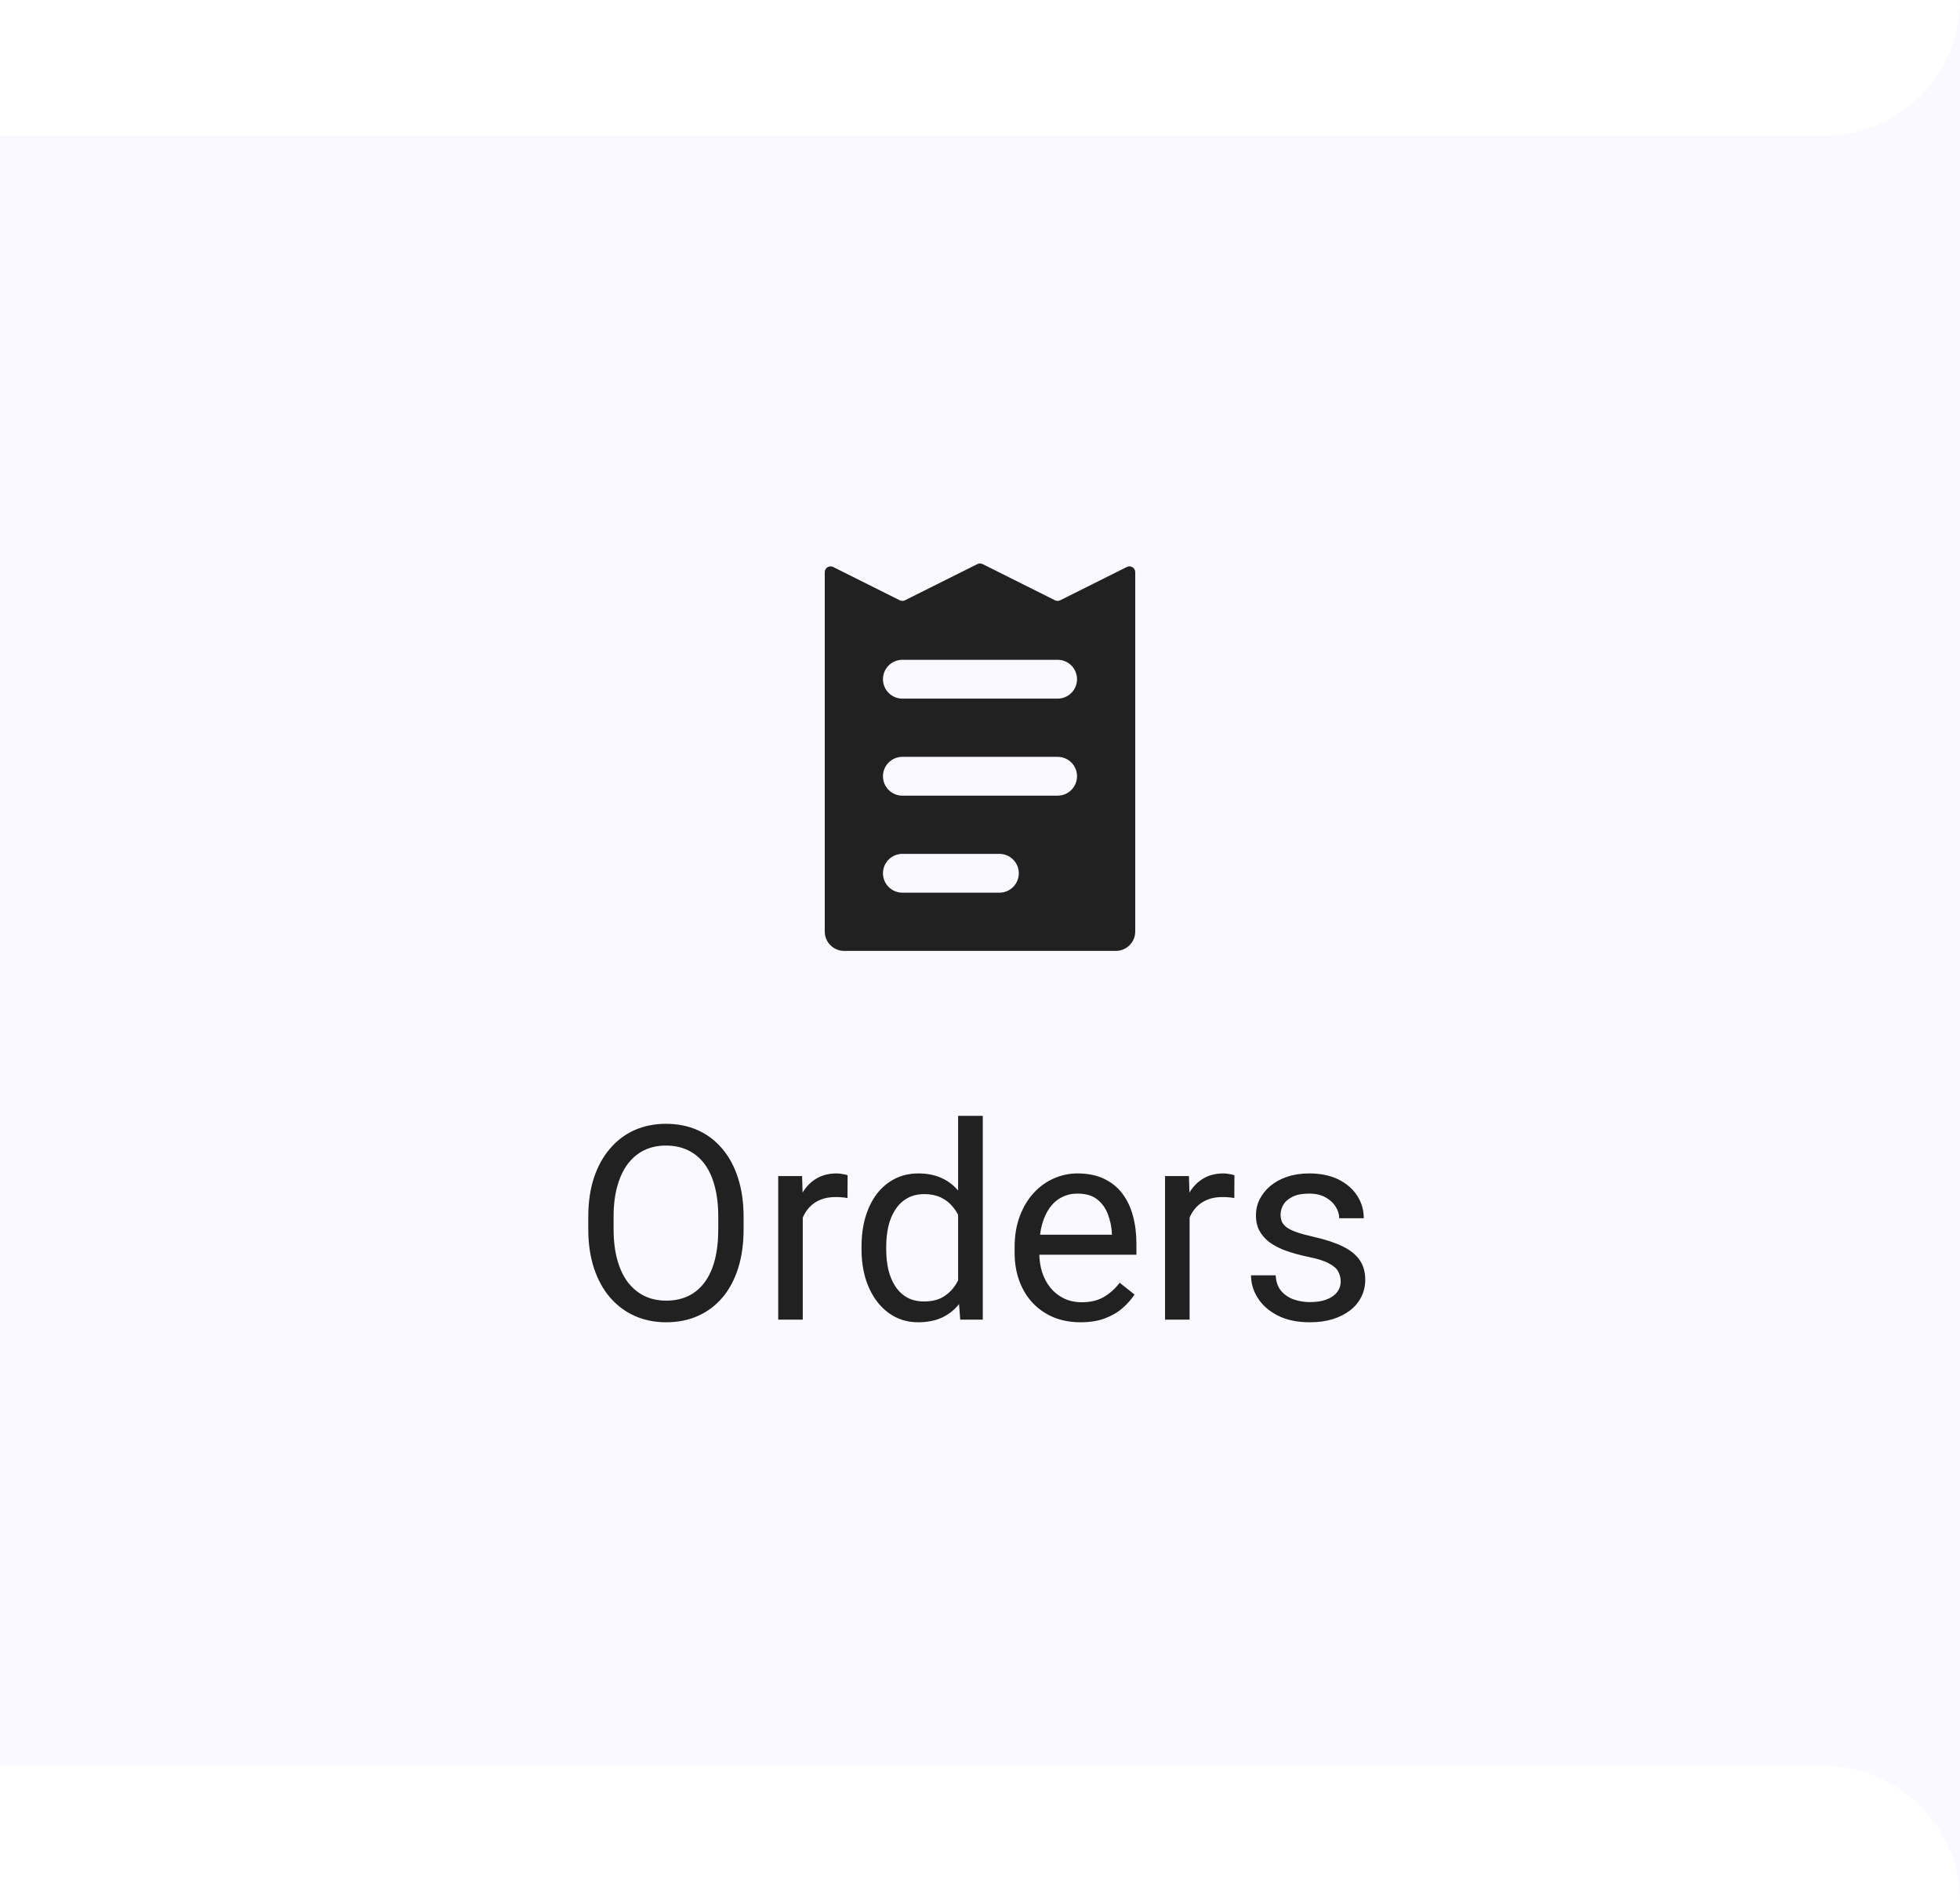
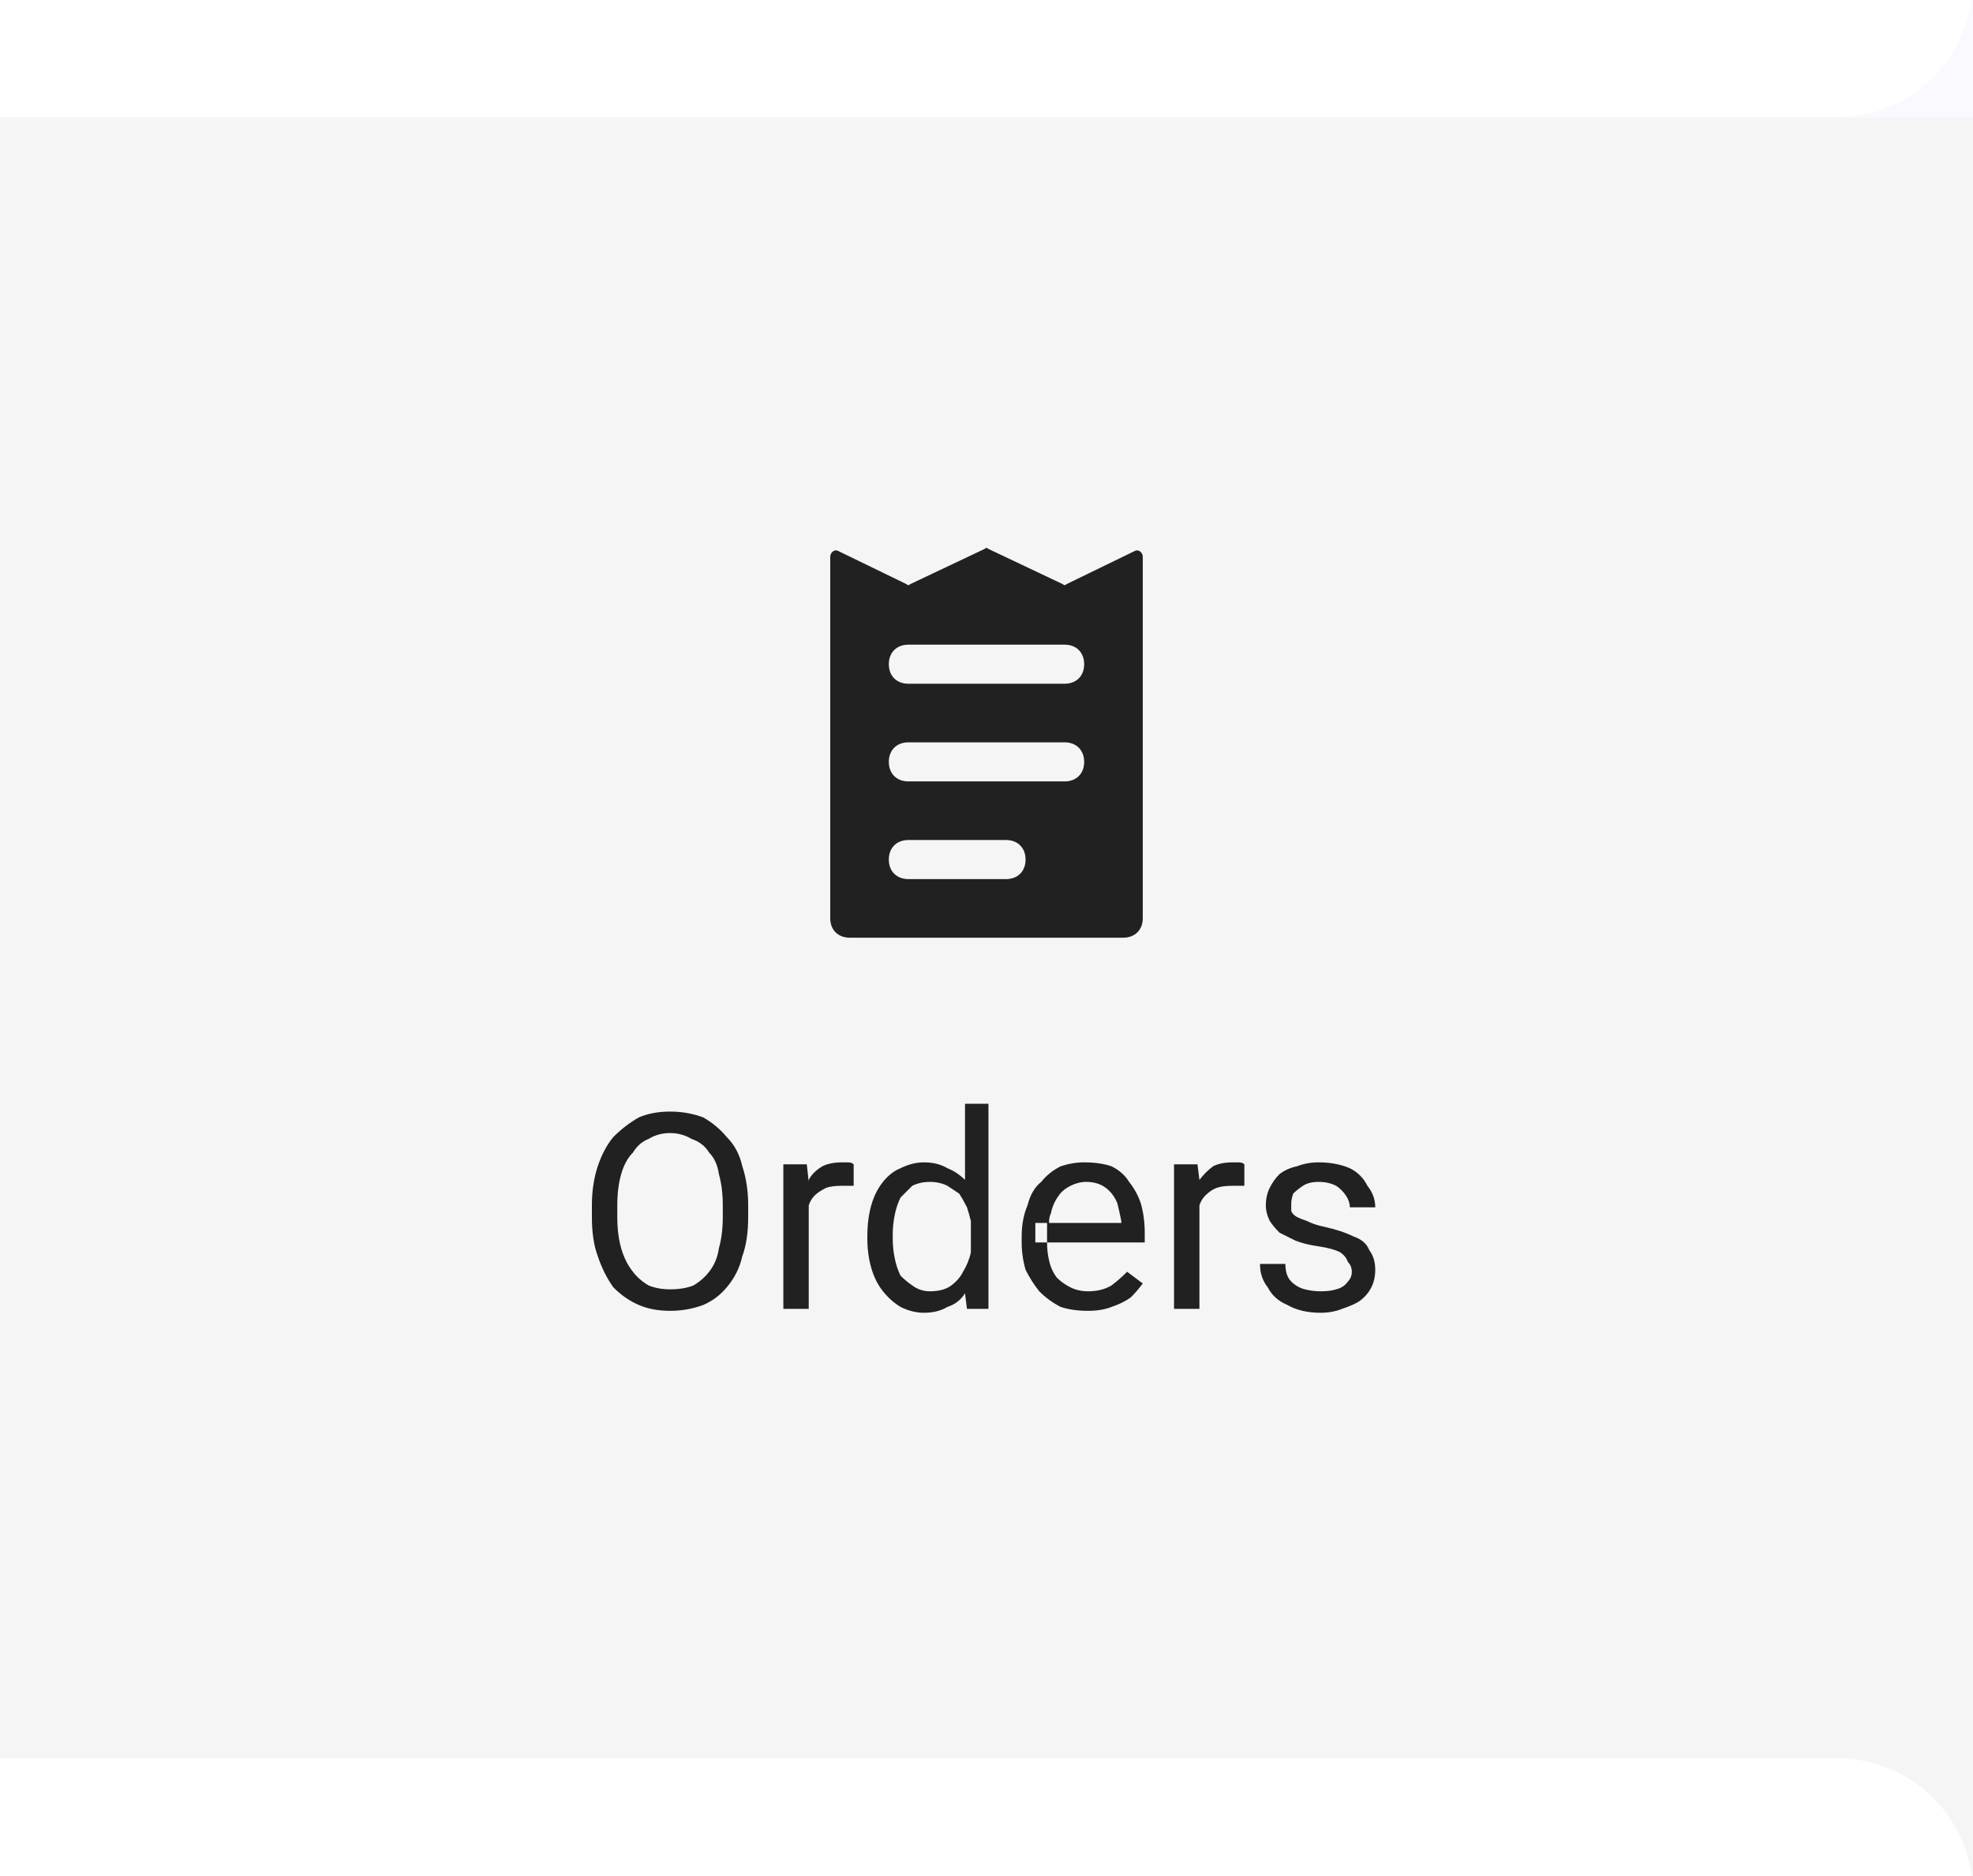
- <svg xmlns="http://www.w3.org/2000/svg" width="101" height="98" viewBox="0 0 101 98" fill="none">
-   <rect width="101" height="84" transform="translate(0 7)" fill="#F9F9FF" />
-   <path fill-rule="evenodd" clip-rule="evenodd" d="M58.5 29.485V48C58.5 48.552 58.052 49 57.5 49H43.5C42.948 49 42.5 48.552 42.5 48V29.485C42.5 29.262 42.735 29.117 42.934 29.217L46.366 30.933C46.45 30.975 46.55 30.975 46.634 30.933L50.366 29.067C50.45 29.025 50.55 29.025 50.634 29.067L54.366 30.933C54.45 30.975 54.55 30.975 54.634 30.933L58.066 29.217C58.265 29.117 58.5 29.262 58.5 29.485ZM45.5 35C45.5 34.447 45.948 34 46.5 34H54.5C55.052 34 55.5 34.447 55.5 35C55.5 35.552 55.052 36 54.5 36H46.5C45.948 36 45.5 35.552 45.5 35ZM45.5 40C45.5 39.447 45.948 39 46.5 39H54.5C55.052 39 55.5 39.447 55.5 40C55.5 40.552 55.052 41 54.5 41H46.5C45.948 41 45.5 40.552 45.5 40ZM45.5 45C45.5 44.447 45.948 44 46.5 44H51.5C52.052 44 52.5 44.447 52.5 45C52.5 45.552 52.052 46 51.5 46H46.5C45.948 46 45.5 45.552 45.5 45Z" fill="#212121" />
-   <path d="M38.318 62.709V63.338C38.318 64.085 38.225 64.755 38.038 65.348C37.851 65.94 37.582 66.444 37.231 66.858C36.88 67.273 36.459 67.59 35.967 67.809C35.479 68.027 34.932 68.137 34.326 68.137C33.738 68.137 33.198 68.027 32.706 67.809C32.218 67.59 31.795 67.273 31.435 66.858C31.079 66.444 30.803 65.94 30.607 65.348C30.412 64.755 30.314 64.085 30.314 63.338V62.709C30.314 61.962 30.409 61.294 30.601 60.706C30.797 60.114 31.072 59.61 31.428 59.195C31.783 58.776 32.205 58.457 32.692 58.238C33.185 58.02 33.725 57.91 34.312 57.91C34.919 57.91 35.465 58.02 35.953 58.238C36.445 58.457 36.867 58.776 37.218 59.195C37.573 59.61 37.844 60.114 38.031 60.706C38.223 61.294 38.318 61.962 38.318 62.709ZM37.013 63.338V62.695C37.013 62.103 36.951 61.579 36.828 61.123C36.71 60.667 36.534 60.285 36.302 59.975C36.069 59.665 35.785 59.43 35.447 59.27C35.115 59.111 34.736 59.031 34.312 59.031C33.902 59.031 33.531 59.111 33.198 59.27C32.87 59.43 32.588 59.665 32.351 59.975C32.118 60.285 31.938 60.667 31.811 61.123C31.683 61.579 31.619 62.103 31.619 62.695V63.338C31.619 63.935 31.683 64.463 31.811 64.924C31.938 65.38 32.12 65.765 32.357 66.079C32.599 66.389 32.884 66.624 33.212 66.783C33.545 66.943 33.916 67.022 34.326 67.022C34.755 67.022 35.135 66.943 35.468 66.783C35.8 66.624 36.081 66.389 36.309 66.079C36.541 65.765 36.717 65.38 36.835 64.924C36.953 64.463 37.013 63.935 37.013 63.338ZM41.367 61.766V68H40.102V60.603H41.333L41.367 61.766ZM43.678 60.562L43.671 61.738C43.566 61.715 43.466 61.702 43.37 61.697C43.279 61.688 43.174 61.684 43.056 61.684C42.764 61.684 42.507 61.729 42.283 61.82C42.06 61.911 41.871 62.039 41.716 62.203C41.561 62.367 41.438 62.563 41.347 62.791C41.26 63.014 41.203 63.26 41.176 63.529L40.82 63.734C40.82 63.288 40.864 62.868 40.95 62.477C41.041 62.085 41.18 61.738 41.367 61.438C41.554 61.132 41.791 60.895 42.078 60.727C42.37 60.553 42.716 60.467 43.117 60.467C43.208 60.467 43.313 60.478 43.432 60.501C43.55 60.519 43.632 60.54 43.678 60.562ZM49.372 66.564V57.5H50.644V68H49.481L49.372 66.564ZM44.395 64.384V64.24C44.395 63.675 44.464 63.162 44.601 62.702C44.742 62.237 44.94 61.839 45.195 61.506C45.455 61.173 45.763 60.918 46.118 60.74C46.478 60.558 46.879 60.467 47.321 60.467C47.786 60.467 48.192 60.549 48.538 60.713C48.889 60.872 49.185 61.107 49.427 61.417C49.673 61.722 49.867 62.092 50.008 62.524C50.149 62.957 50.247 63.447 50.302 63.994V64.623C50.252 65.165 50.154 65.653 50.008 66.086C49.867 66.519 49.673 66.888 49.427 67.193C49.185 67.499 48.889 67.733 48.538 67.897C48.187 68.057 47.777 68.137 47.308 68.137C46.875 68.137 46.478 68.043 46.118 67.856C45.763 67.67 45.455 67.408 45.195 67.07C44.94 66.733 44.742 66.337 44.601 65.881C44.464 65.421 44.395 64.921 44.395 64.384ZM45.667 64.24V64.384C45.667 64.753 45.703 65.099 45.776 65.423C45.854 65.746 45.972 66.031 46.132 66.277C46.291 66.523 46.494 66.717 46.74 66.858C46.986 66.995 47.28 67.064 47.622 67.064C48.041 67.064 48.385 66.975 48.654 66.797C48.928 66.619 49.147 66.384 49.31 66.093C49.475 65.801 49.602 65.484 49.693 65.143V63.495C49.639 63.245 49.559 63.003 49.454 62.77C49.354 62.533 49.222 62.324 49.058 62.142C48.898 61.955 48.7 61.807 48.463 61.697C48.23 61.588 47.955 61.533 47.636 61.533C47.289 61.533 46.991 61.606 46.74 61.752C46.494 61.893 46.291 62.089 46.132 62.34C45.972 62.586 45.854 62.873 45.776 63.201C45.703 63.525 45.667 63.871 45.667 64.24ZM55.682 68.137C55.167 68.137 54.7 68.05 54.28 67.877C53.866 67.699 53.508 67.451 53.207 67.132C52.911 66.813 52.683 66.435 52.523 65.997C52.364 65.56 52.284 65.081 52.284 64.561V64.274C52.284 63.673 52.373 63.137 52.551 62.668C52.728 62.194 52.97 61.793 53.275 61.465C53.581 61.137 53.927 60.888 54.315 60.72C54.702 60.551 55.103 60.467 55.518 60.467C56.046 60.467 56.502 60.558 56.885 60.74C57.272 60.922 57.589 61.178 57.835 61.506C58.081 61.829 58.263 62.212 58.382 62.654C58.5 63.092 58.56 63.57 58.56 64.09V64.657H53.036V63.625H57.295V63.529C57.277 63.201 57.208 62.882 57.09 62.572C56.976 62.262 56.794 62.007 56.543 61.807C56.292 61.606 55.95 61.506 55.518 61.506C55.23 61.506 54.966 61.567 54.725 61.69C54.483 61.809 54.276 61.987 54.102 62.224C53.929 62.461 53.795 62.75 53.699 63.092C53.603 63.434 53.556 63.828 53.556 64.274V64.561C53.556 64.912 53.603 65.243 53.699 65.553C53.8 65.858 53.943 66.127 54.13 66.359C54.321 66.592 54.551 66.774 54.82 66.906C55.094 67.038 55.404 67.105 55.75 67.105C56.197 67.105 56.575 67.013 56.885 66.831C57.195 66.649 57.466 66.405 57.698 66.1L58.464 66.708C58.304 66.95 58.102 67.18 57.855 67.398C57.609 67.617 57.306 67.795 56.946 67.932C56.591 68.068 56.169 68.137 55.682 68.137ZM61.301 61.766V68H60.036V60.603H61.267L61.301 61.766ZM63.611 60.562L63.605 61.738C63.5 61.715 63.399 61.702 63.304 61.697C63.213 61.688 63.108 61.684 62.989 61.684C62.698 61.684 62.44 61.729 62.217 61.82C61.993 61.911 61.804 62.039 61.649 62.203C61.495 62.367 61.371 62.563 61.28 62.791C61.194 63.014 61.137 63.26 61.109 63.529L60.754 63.734C60.754 63.288 60.797 62.868 60.884 62.477C60.975 62.085 61.114 61.738 61.301 61.438C61.488 61.132 61.725 60.895 62.012 60.727C62.303 60.553 62.65 60.467 63.051 60.467C63.142 60.467 63.247 60.478 63.365 60.501C63.484 60.519 63.566 60.54 63.611 60.562ZM69.087 66.038C69.087 65.856 69.046 65.687 68.964 65.532C68.886 65.373 68.725 65.229 68.478 65.102C68.237 64.969 67.872 64.856 67.385 64.76C66.975 64.673 66.603 64.571 66.27 64.452C65.942 64.334 65.662 64.19 65.43 64.022C65.202 63.853 65.026 63.655 64.903 63.427C64.78 63.199 64.719 62.932 64.719 62.627C64.719 62.335 64.783 62.06 64.91 61.8C65.042 61.54 65.227 61.31 65.464 61.109C65.705 60.909 65.995 60.752 66.332 60.638C66.669 60.524 67.045 60.467 67.46 60.467C68.052 60.467 68.558 60.572 68.978 60.781C69.397 60.991 69.718 61.271 69.941 61.622C70.165 61.968 70.276 62.353 70.276 62.777H69.012C69.012 62.572 68.95 62.374 68.827 62.183C68.709 61.987 68.533 61.825 68.301 61.697C68.073 61.57 67.793 61.506 67.46 61.506C67.109 61.506 66.824 61.56 66.606 61.67C66.391 61.775 66.234 61.909 66.134 62.073C66.038 62.237 65.99 62.41 65.99 62.593C65.99 62.73 66.013 62.852 66.059 62.962C66.109 63.067 66.195 63.165 66.318 63.256C66.441 63.342 66.615 63.425 66.838 63.502C67.061 63.579 67.346 63.657 67.692 63.734C68.299 63.871 68.797 64.035 69.189 64.227C69.581 64.418 69.873 64.653 70.064 64.931C70.256 65.209 70.352 65.546 70.352 65.942C70.352 66.266 70.283 66.562 70.147 66.831C70.014 67.1 69.821 67.332 69.565 67.528C69.315 67.72 69.014 67.87 68.663 67.98C68.317 68.084 67.927 68.137 67.494 68.137C66.842 68.137 66.291 68.02 65.84 67.788C65.389 67.556 65.047 67.255 64.814 66.886C64.582 66.517 64.466 66.127 64.466 65.717H65.737C65.755 66.063 65.856 66.339 66.038 66.544C66.22 66.745 66.444 66.888 66.708 66.975C66.972 67.057 67.234 67.098 67.494 67.098C67.841 67.098 68.13 67.052 68.362 66.961C68.599 66.87 68.779 66.745 68.902 66.585C69.025 66.425 69.087 66.243 69.087 66.038Z" fill="#212121" />
-   <path fill-rule="evenodd" clip-rule="evenodd" d="M101 0C101 3.866 97.866 7 94 7H101V0Z" fill="#F9F9FF" />
-   <path fill-rule="evenodd" clip-rule="evenodd" d="M94 91C97.866 91 101 94.134 101 98L101 91L94 91Z" fill="#F9F9FF" />
+ <svg xmlns="http://www.w3.org/2000/svg" version="1.2" viewBox="0 0 101 96" width="101" height="96">
+   <style>.a{fill:#f5f5f5}.b{fill:#212121}.c{fill:#f9f9ff}</style>
+   <path class="a" d="m0 6h101v84h-101z" />
+   <path fill-rule="evenodd" class="b" d="m58.5 28.5v18.5c0 0.6-0.4 1-1 1h-14c-0.6 0-1-0.4-1-1v-18.5c0-0.2 0.2-0.4 0.4-0.3l3.5 1.7q0.1 0.1 0.2 0l3.8-1.8q0.1-0.1 0.2 0l3.8 1.8q0.1 0.1 0.2 0l3.5-1.7c0.2-0.1 0.4 0.1 0.4 0.3zm-12 6.5h8c0.6 0 1-0.4 1-1 0-0.6-0.4-1-1-1h-8c-0.6 0-1 0.4-1 1 0 0.6 0.4 1 1 1zm0 5h8c0.6 0 1-0.4 1-1 0-0.6-0.4-1-1-1h-8c-0.6 0-1 0.4-1 1 0 0.6 0.4 1 1 1zm0 5h5c0.6 0 1-0.4 1-1 0-0.6-0.4-1-1-1h-5c-0.6 0-1 0.4-1 1 0 0.6 0.4 1 1 1z" />
+   <path fill-rule="evenodd" class="b" d="m38.3 61.7v0.6q0 1.2-0.3 2-0.2 0.9-0.8 1.6-0.5 0.6-1.2 0.9-0.8 0.3-1.7 0.3-0.9 0-1.6-0.3-0.7-0.3-1.3-0.9-0.5-0.7-0.8-1.6-0.3-0.8-0.3-2v-0.6q0-1.1 0.3-2 0.3-0.9 0.8-1.5 0.6-0.6 1.3-1 0.7-0.3 1.6-0.3 0.9 0 1.7 0.3 0.7 0.4 1.2 1 0.6 0.6 0.8 1.5 0.3 0.9 0.3 2zm-1.3 0.6v-0.6q0-0.9-0.2-1.6-0.1-0.7-0.5-1.1-0.3-0.5-0.9-0.7-0.5-0.3-1.1-0.3-0.6 0-1.1 0.3-0.5 0.2-0.8 0.7-0.4 0.4-0.6 1.1-0.2 0.7-0.2 1.6v0.6q0 0.9 0.2 1.6 0.2 0.7 0.6 1.2 0.3 0.4 0.8 0.7 0.5 0.2 1.1 0.2 0.7 0 1.2-0.2 0.5-0.3 0.8-0.7 0.4-0.5 0.5-1.2 0.2-0.7 0.2-1.6zm4.4 4.7h-1.3v-7.4h1.2l0.1 0.9q0-0.1 0-0.1 0.2-0.4 0.7-0.7 0.4-0.2 1-0.2 0.2 0 0.3 0 0.2 0 0.3 0.1v1.1q-0.2 0-0.3 0-0.2 0-0.3 0-0.5 0-0.8 0.1-0.4 0.2-0.6 0.4-0.2 0.2-0.3 0.5zm8-10.5h1.2v10.5h-1.1l-0.1-0.8q-0.3 0.5-0.9 0.7-0.5 0.3-1.2 0.3-0.6 0-1.2-0.3-0.5-0.3-0.9-0.8-0.4-0.5-0.6-1.2-0.2-0.7-0.2-1.5v-0.1q0-0.9 0.2-1.6 0.2-0.7 0.6-1.2 0.4-0.5 0.9-0.7 0.6-0.3 1.2-0.3 0.7 0 1.2 0.3 0.5 0.2 0.9 0.6zm-3.7 6.7v0.2q0 0.5 0.1 1 0.1 0.5 0.3 0.9 0.3 0.3 0.6 0.5 0.4 0.3 0.9 0.3 0.7 0 1.1-0.3 0.4-0.3 0.6-0.7 0.3-0.5 0.4-1v-1.6q-0.1-0.4-0.2-0.7-0.2-0.4-0.4-0.7-0.3-0.2-0.6-0.4-0.4-0.2-0.9-0.2-0.5 0-0.9 0.2-0.3 0.3-0.6 0.6-0.2 0.4-0.3 0.9-0.1 0.5-0.1 1zm10 3.9q-0.8 0-1.4-0.2-0.6-0.3-1.1-0.8-0.4-0.5-0.7-1.1-0.2-0.7-0.2-1.4v-0.3q0-0.9 0.3-1.6 0.2-0.8 0.7-1.2 0.4-0.5 1-0.8 0.6-0.2 1.2-0.2 0.8 0 1.4 0.2 0.6 0.3 0.9 0.8 0.4 0.5 0.6 1.1 0.2 0.7 0.2 1.5v0.5h-5q0 0.5 0.1 0.9 0.1 0.5 0.4 0.9 0.3 0.3 0.7 0.5 0.4 0.2 0.9 0.2 0.7 0 1.2-0.3 0.4-0.3 0.8-0.7l0.8 0.6q-0.3 0.4-0.6 0.7-0.4 0.3-1 0.5-0.5 0.2-1.2 0.2zm-2.1-3.5q0 0 0 0v-0.3q0-0.4 0-0.7h-0.6v1zm3.8-1v-0.1q-0.1-0.5-0.2-0.9-0.2-0.5-0.6-0.8-0.4-0.3-1-0.3-0.4 0-0.8 0.2-0.4 0.2-0.6 0.5-0.3 0.4-0.4 0.9-0.1 0.2-0.1 0.5zm4 4.4h-1.3v-7.4h1.2l0.1 0.8q0 0 0 0 0.3-0.4 0.7-0.7 0.4-0.2 1-0.2 0.2 0 0.3 0 0.2 0 0.3 0.1v1.1q-0.2 0-0.3 0-0.2 0-0.3 0-0.5 0-0.8 0.1-0.3 0.1-0.6 0.4-0.2 0.2-0.3 0.5zm7.8-1.9q0-0.3-0.2-0.5-0.1-0.3-0.4-0.5-0.4-0.2-1.1-0.3-0.7-0.1-1.2-0.3-0.4-0.2-0.8-0.4-0.3-0.3-0.5-0.6-0.2-0.4-0.2-0.8 0-0.5 0.2-0.9 0.2-0.4 0.5-0.7 0.4-0.3 0.9-0.4 0.5-0.2 1.1-0.2 0.9 0 1.6 0.3 0.6 0.3 0.9 0.9 0.4 0.5 0.4 1.1h-1.3q0-0.3-0.2-0.6-0.2-0.3-0.5-0.5-0.4-0.2-0.9-0.2-0.5 0-0.8 0.2-0.3 0.2-0.5 0.4-0.1 0.3-0.1 0.5 0 0.2 0 0.4 0.1 0.2 0.3 0.3 0.2 0.1 0.5 0.2 0.4 0.2 0.9 0.3 0.9 0.2 1.5 0.5 0.6 0.2 0.8 0.7 0.3 0.4 0.3 1 0 0.5-0.2 0.9-0.2 0.4-0.6 0.7-0.3 0.2-0.9 0.4-0.5 0.2-1.1 0.2-1 0-1.7-0.4-0.7-0.3-1-0.9-0.4-0.5-0.4-1.2h1.3q0 0.6 0.3 0.9 0.3 0.3 0.7 0.4 0.4 0.1 0.8 0.1 0.5 0 0.8-0.1 0.4-0.1 0.6-0.4 0.2-0.2 0.2-0.5z" />
+   <path fill-rule="evenodd" class="c" d="m101-1c0 3.9-3.1 7-7 7h7z" />
+   <path fill-rule="evenodd" class="a" d="m94 90c3.9 0 7 3.1 7 7v-7z" />
</svg>
